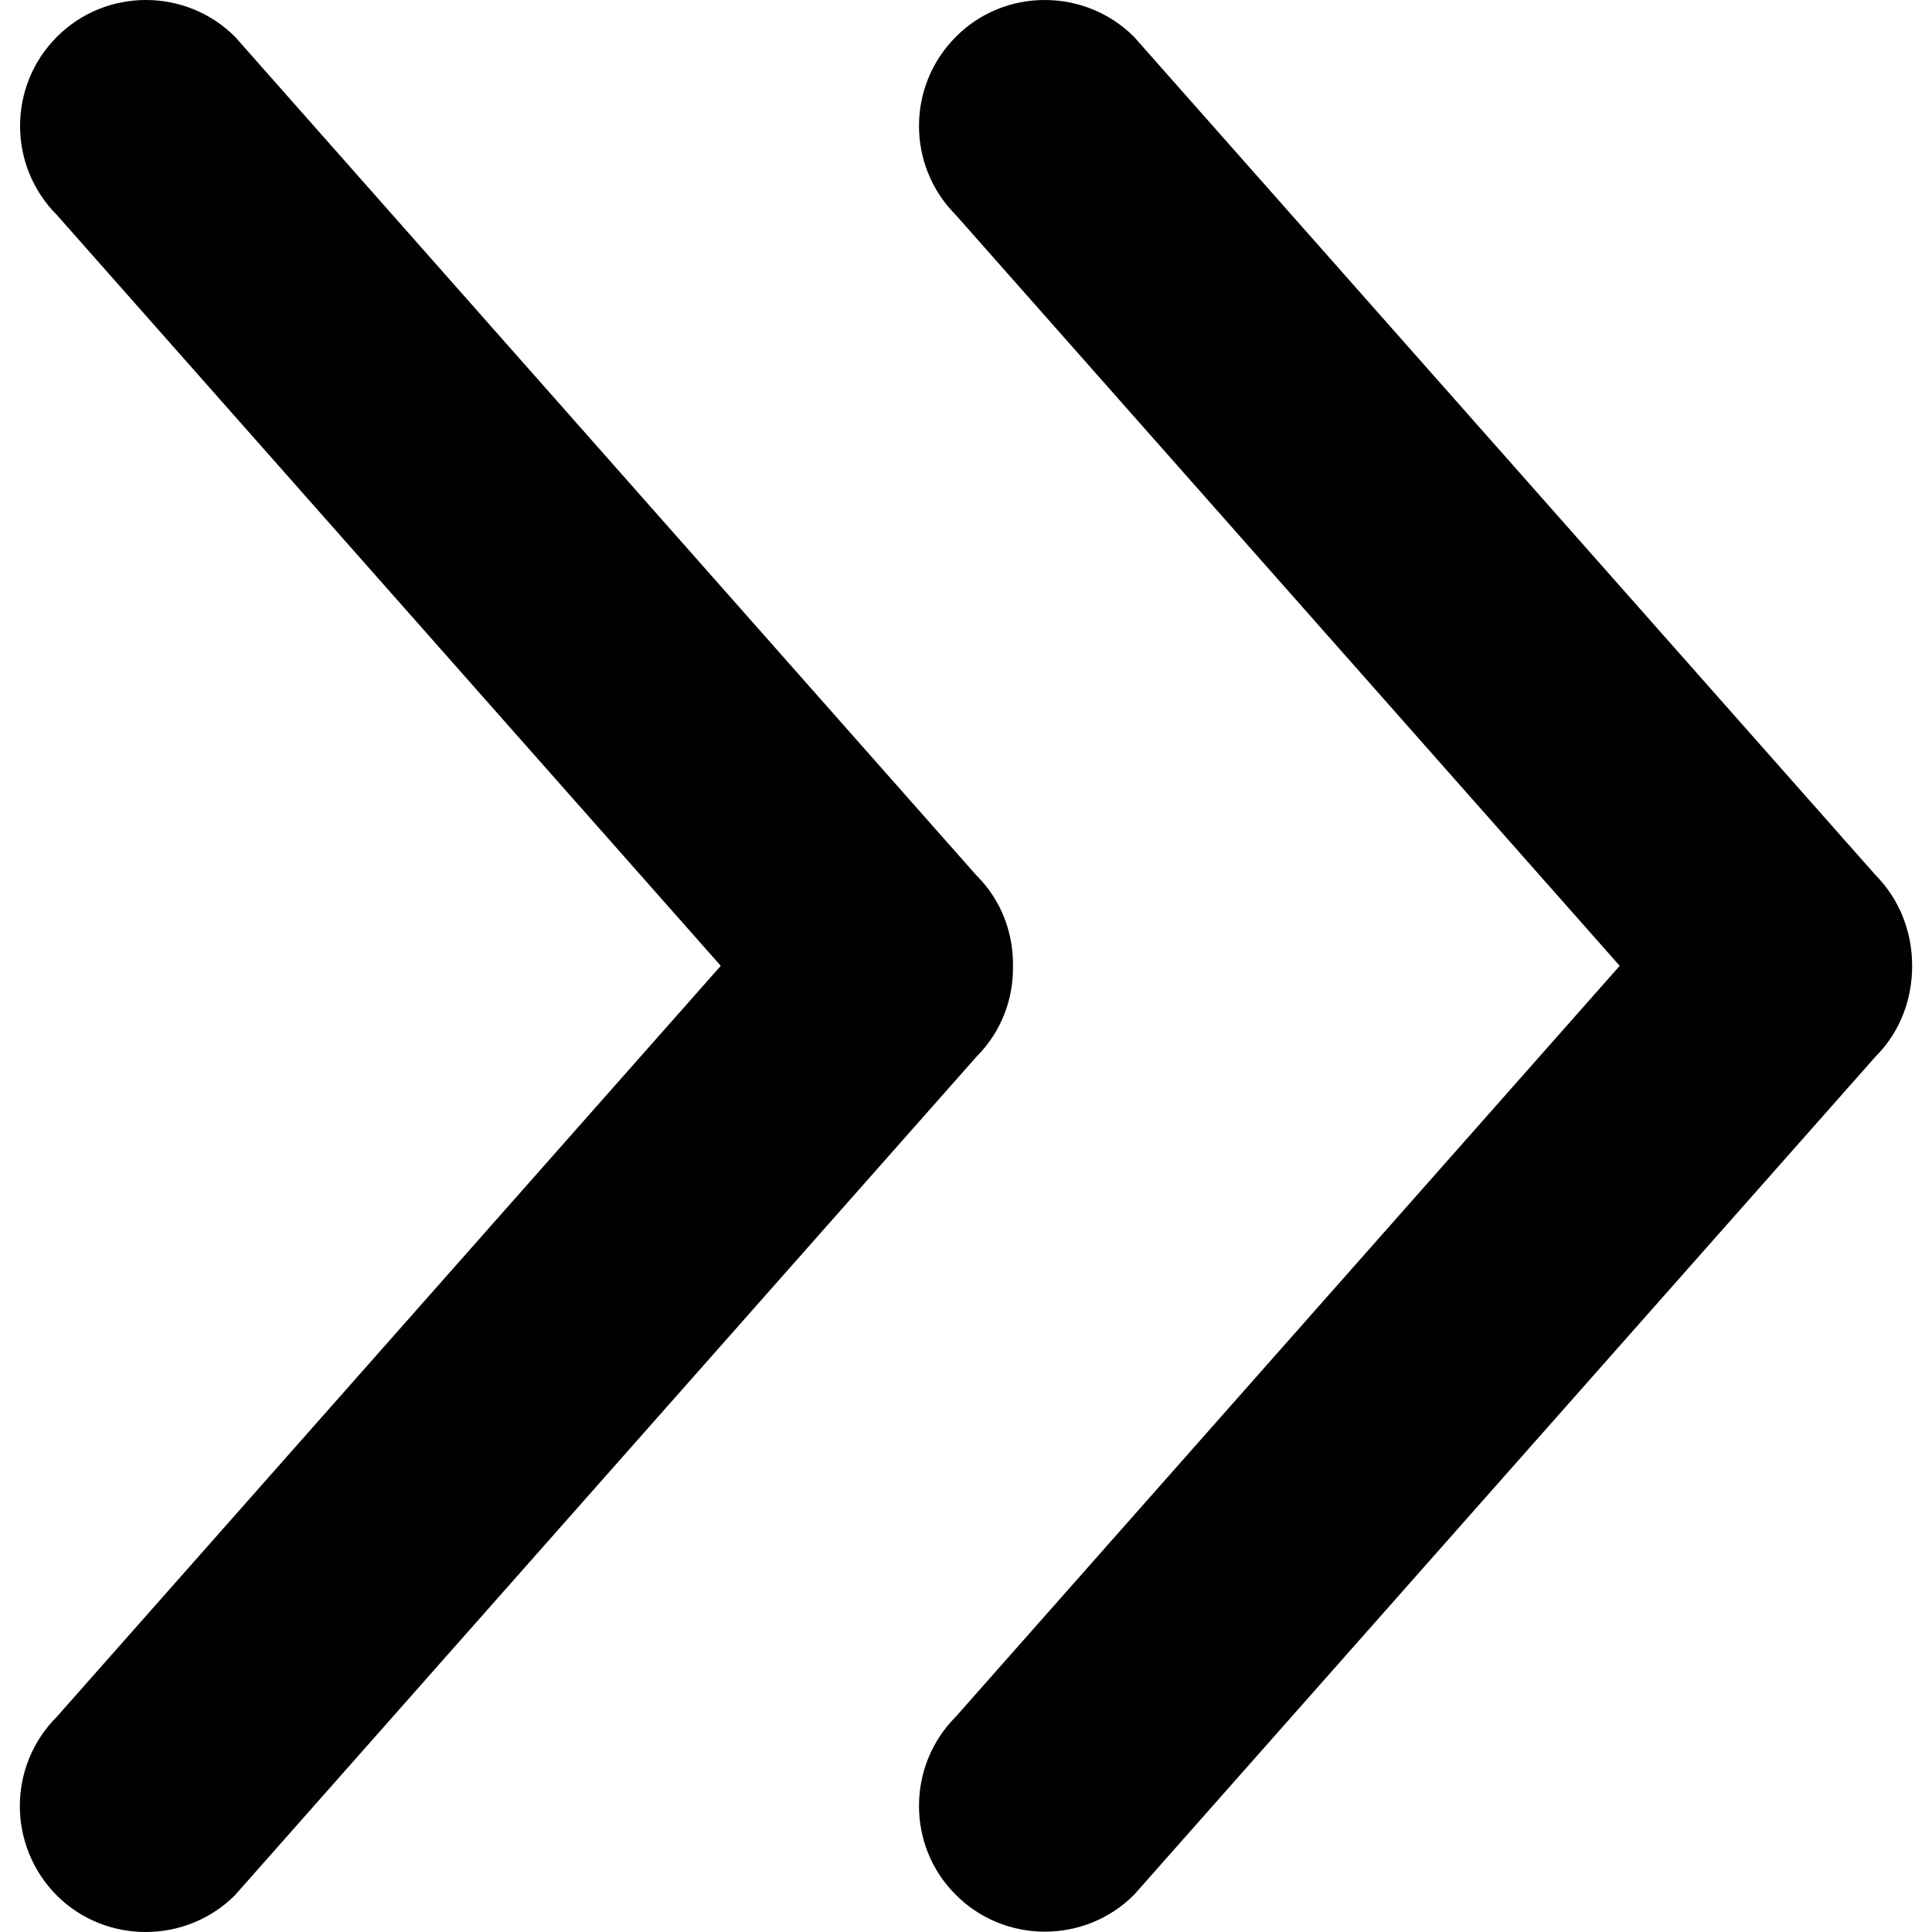
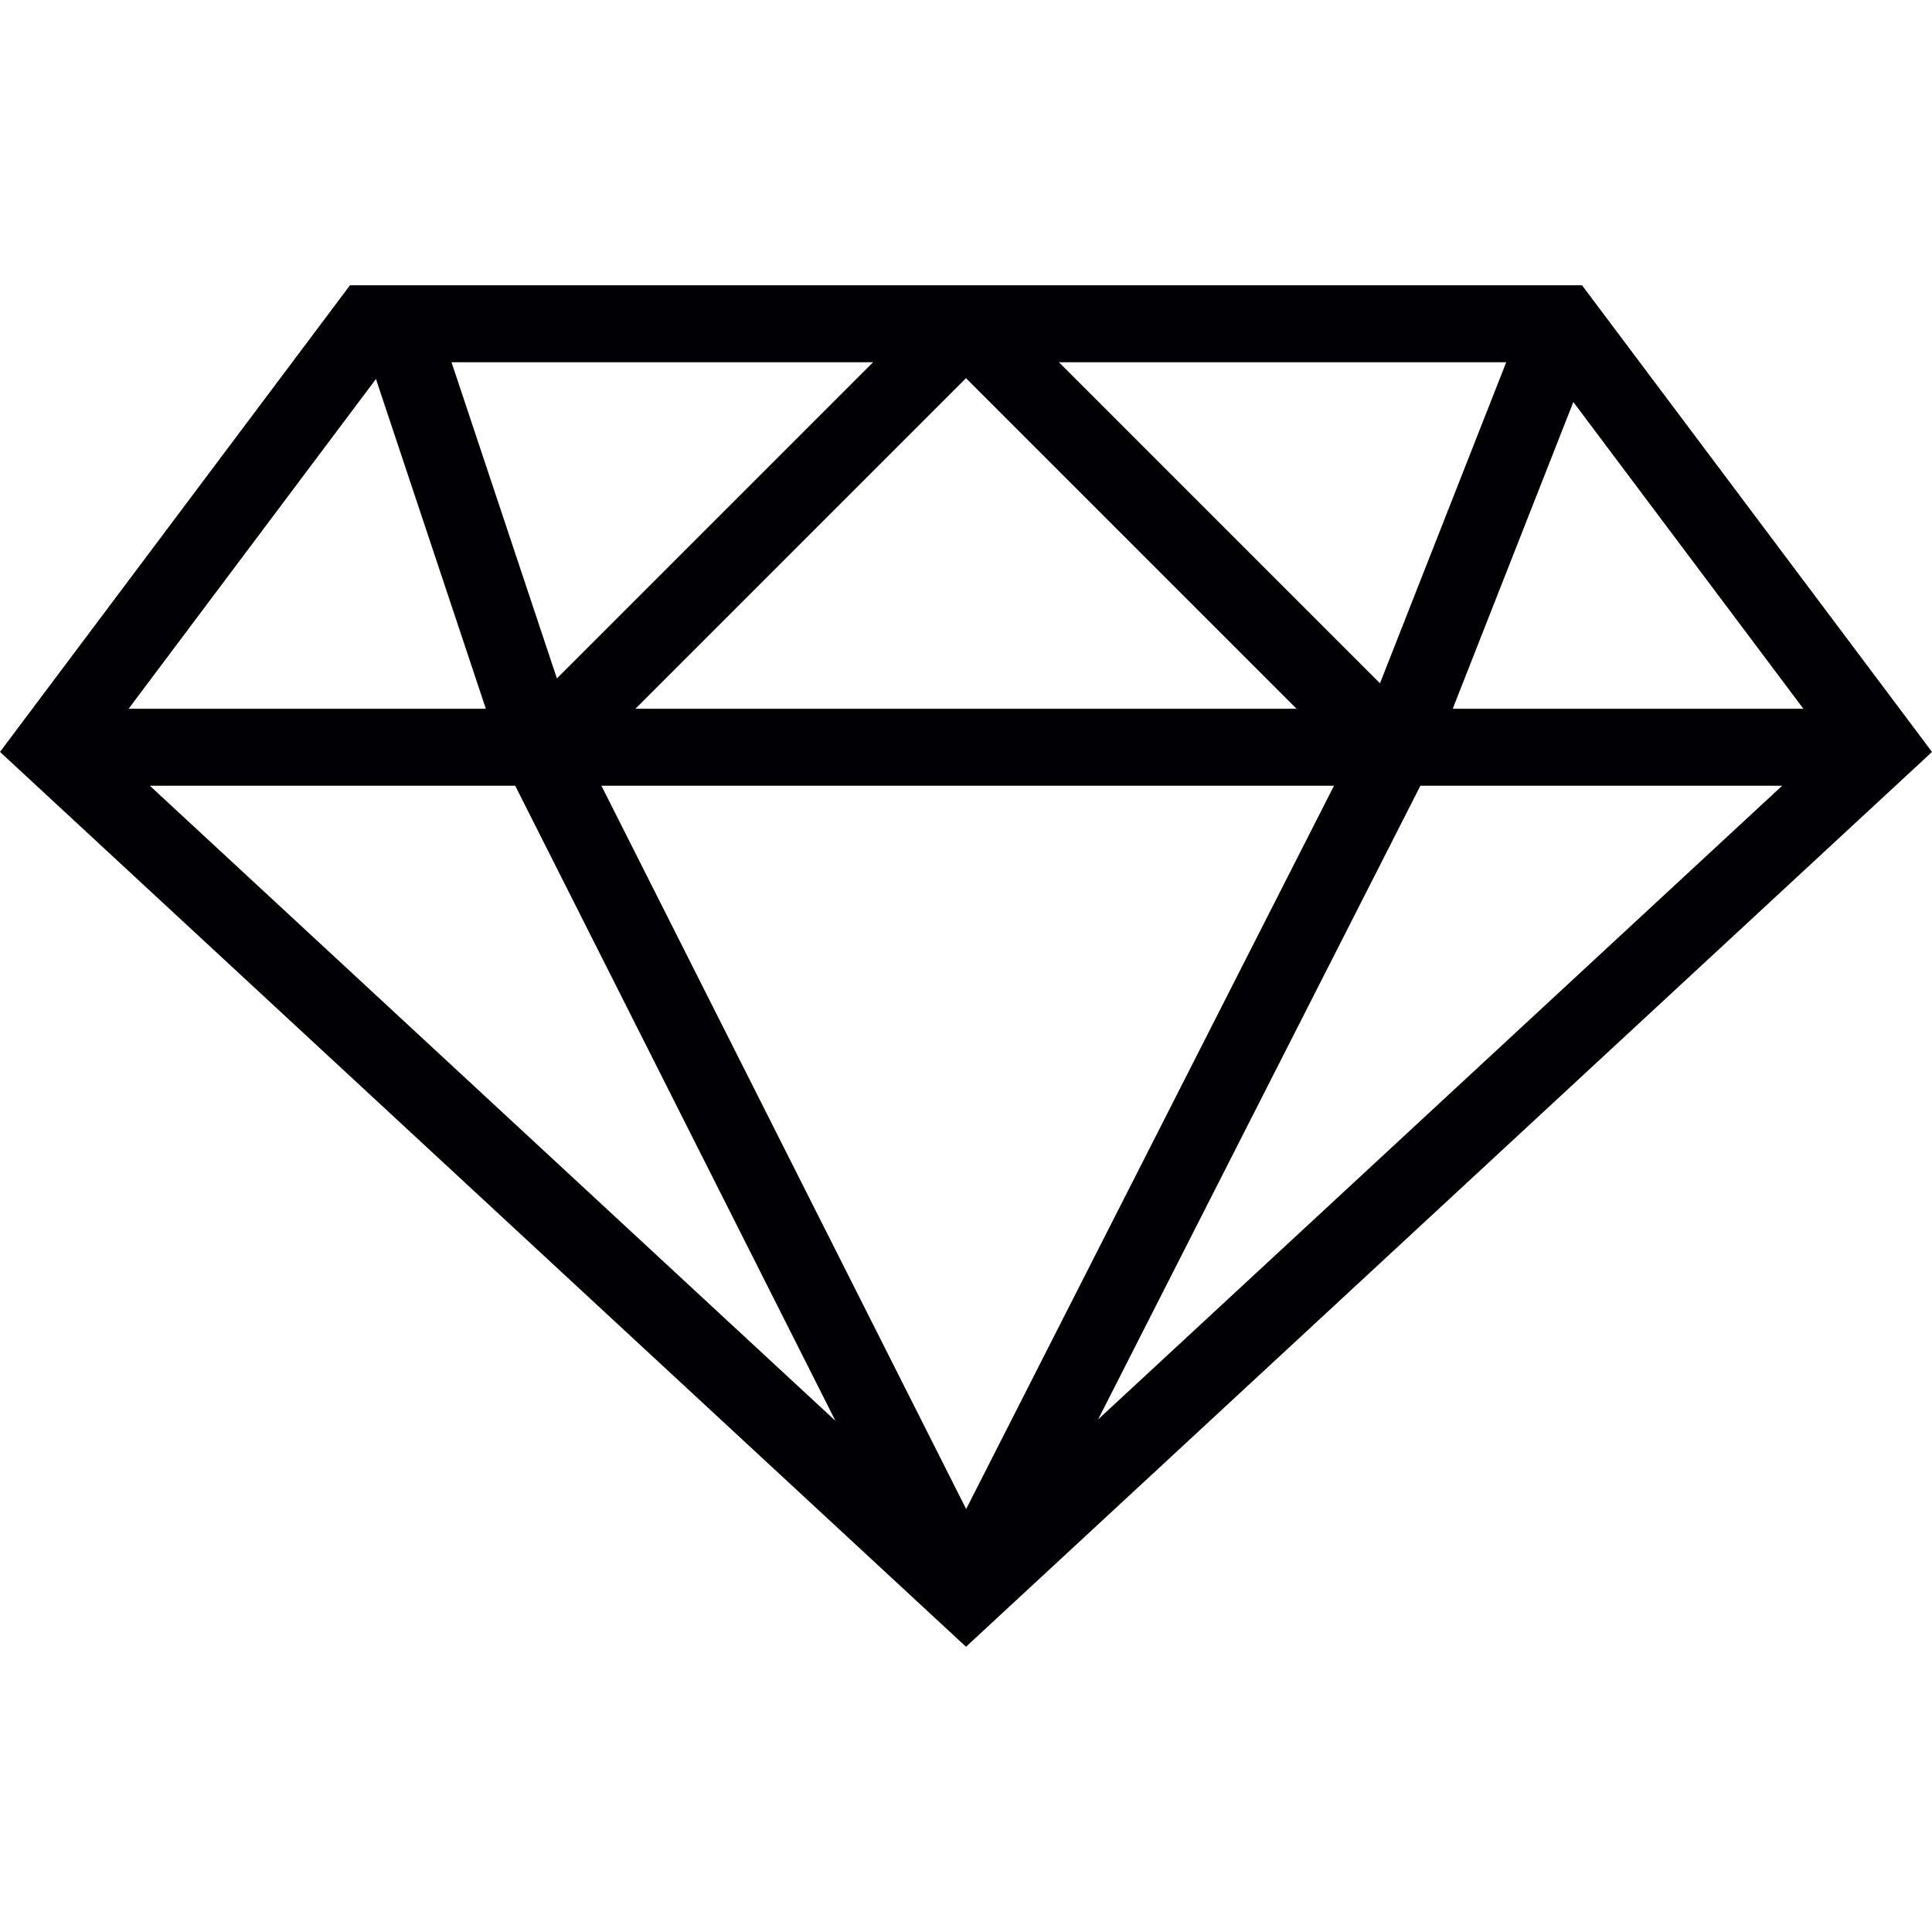
- <svg xmlns="http://www.w3.org/2000/svg" version="1.1" id="Capa_1" x="0px" y="0px" viewBox="0 0 245.019 245.019" style="enable-background:new 0 0 245.019 245.019;" xml:space="preserve">
+ <svg xmlns="http://www.w3.org/2000/svg" version="1.1" id="Capa_1" x="0px" y="0px" viewBox="0 0 299.429 299.429" style="enable-background:new 0 0 299.429 299.429;" xml:space="preserve">
  <g>
-     <g>
-       <g>
-         <g>
-           <path style="fill:#010002;" d="M237.862,110.984L143.818,4.672c-6.229-6.229-16.432-6.229-22.597,0      c-6.229,6.229-6.229,16.368,0,22.597l84.192,95.22l-84.192,95.22c-6.229,6.229-6.229,16.432,0,22.597      c6.198,6.229,16.368,6.229,22.597,0l94.044-106.312c3.178-3.178,4.64-7.342,4.64-11.505S241.009,114.163,237.862,110.984z" />
-           <path style="fill:#010002;" d="M128.467,122.521c0.064-4.164-1.462-8.359-4.64-11.505L29.814,4.672      c-6.229-6.229-16.4-6.229-22.597,0c-6.229,6.229-6.229,16.368,0,22.597l84.192,95.22L7.217,217.71      c-6.261,6.261-6.261,16.368-0.032,22.661c6.198,6.198,16.368,6.198,22.597,0l94.044-106.344      C127.005,130.848,128.53,126.685,128.467,122.521z" />
-         </g>
-       </g>
-     </g>
+     <path style="fill:#010002;" d="M245.185,44.209H54.245L0,116.533l149.715,138.688l149.715-138.682L245.185,44.209z    M206.746,121.778l-57.007,112.1l-56.53-112.1H206.746z M98.483,109.844l51.232-51.232l51.232,51.232H98.483z M164.119,56.142   h69.323L213.876,105.9L164.119,56.142z M86.311,105.142l-16.331-49h65.331L86.311,105.142z M79.849,121.778l49.632,98.429   L23.223,121.778H79.849z M220.136,121.778h56.071l-106.013,98.203L220.136,121.778z M225.148,109.844l18.694-47.538l35.652,47.538   H225.148z M58.266,58.738l17.035,51.112H19.929L58.266,58.738z" />
  </g>
  <g>
</g>
  <g>
</g>
  <g>
</g>
  <g>
</g>
  <g>
</g>
  <g>
</g>
  <g>
</g>
  <g>
</g>
  <g>
</g>
  <g>
</g>
  <g>
</g>
  <g>
</g>
  <g>
</g>
  <g>
</g>
  <g>
</g>
</svg>
